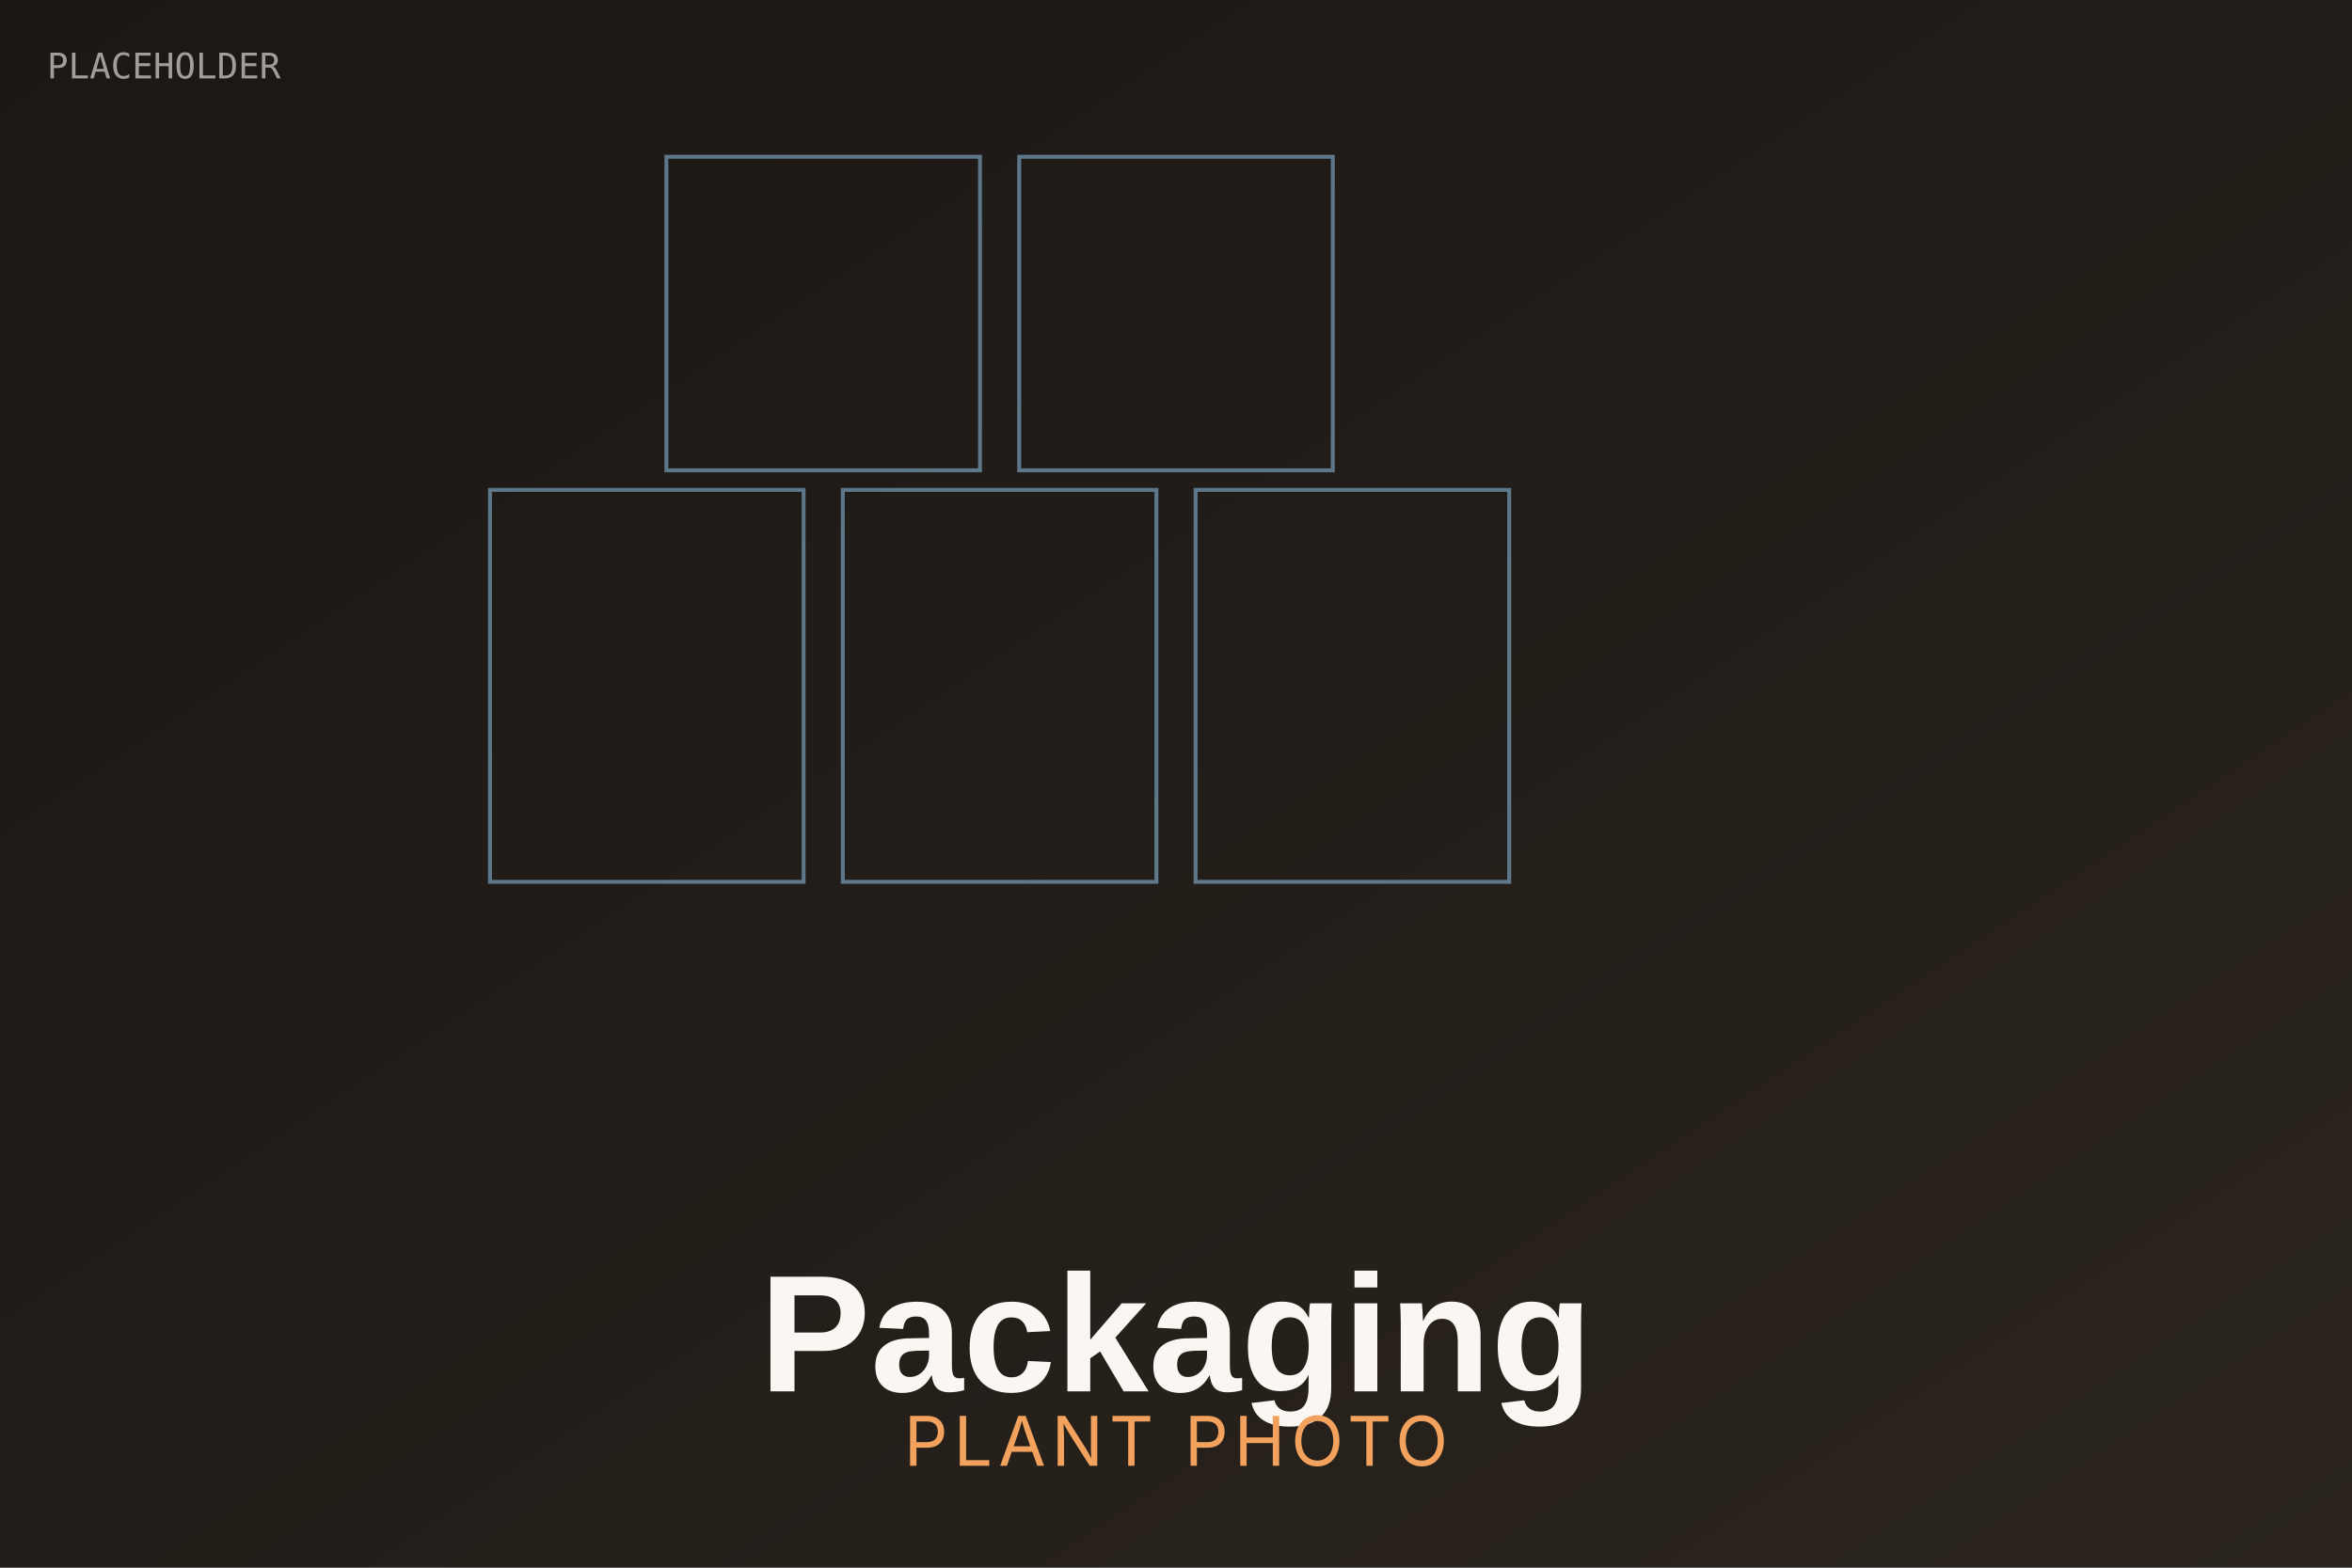
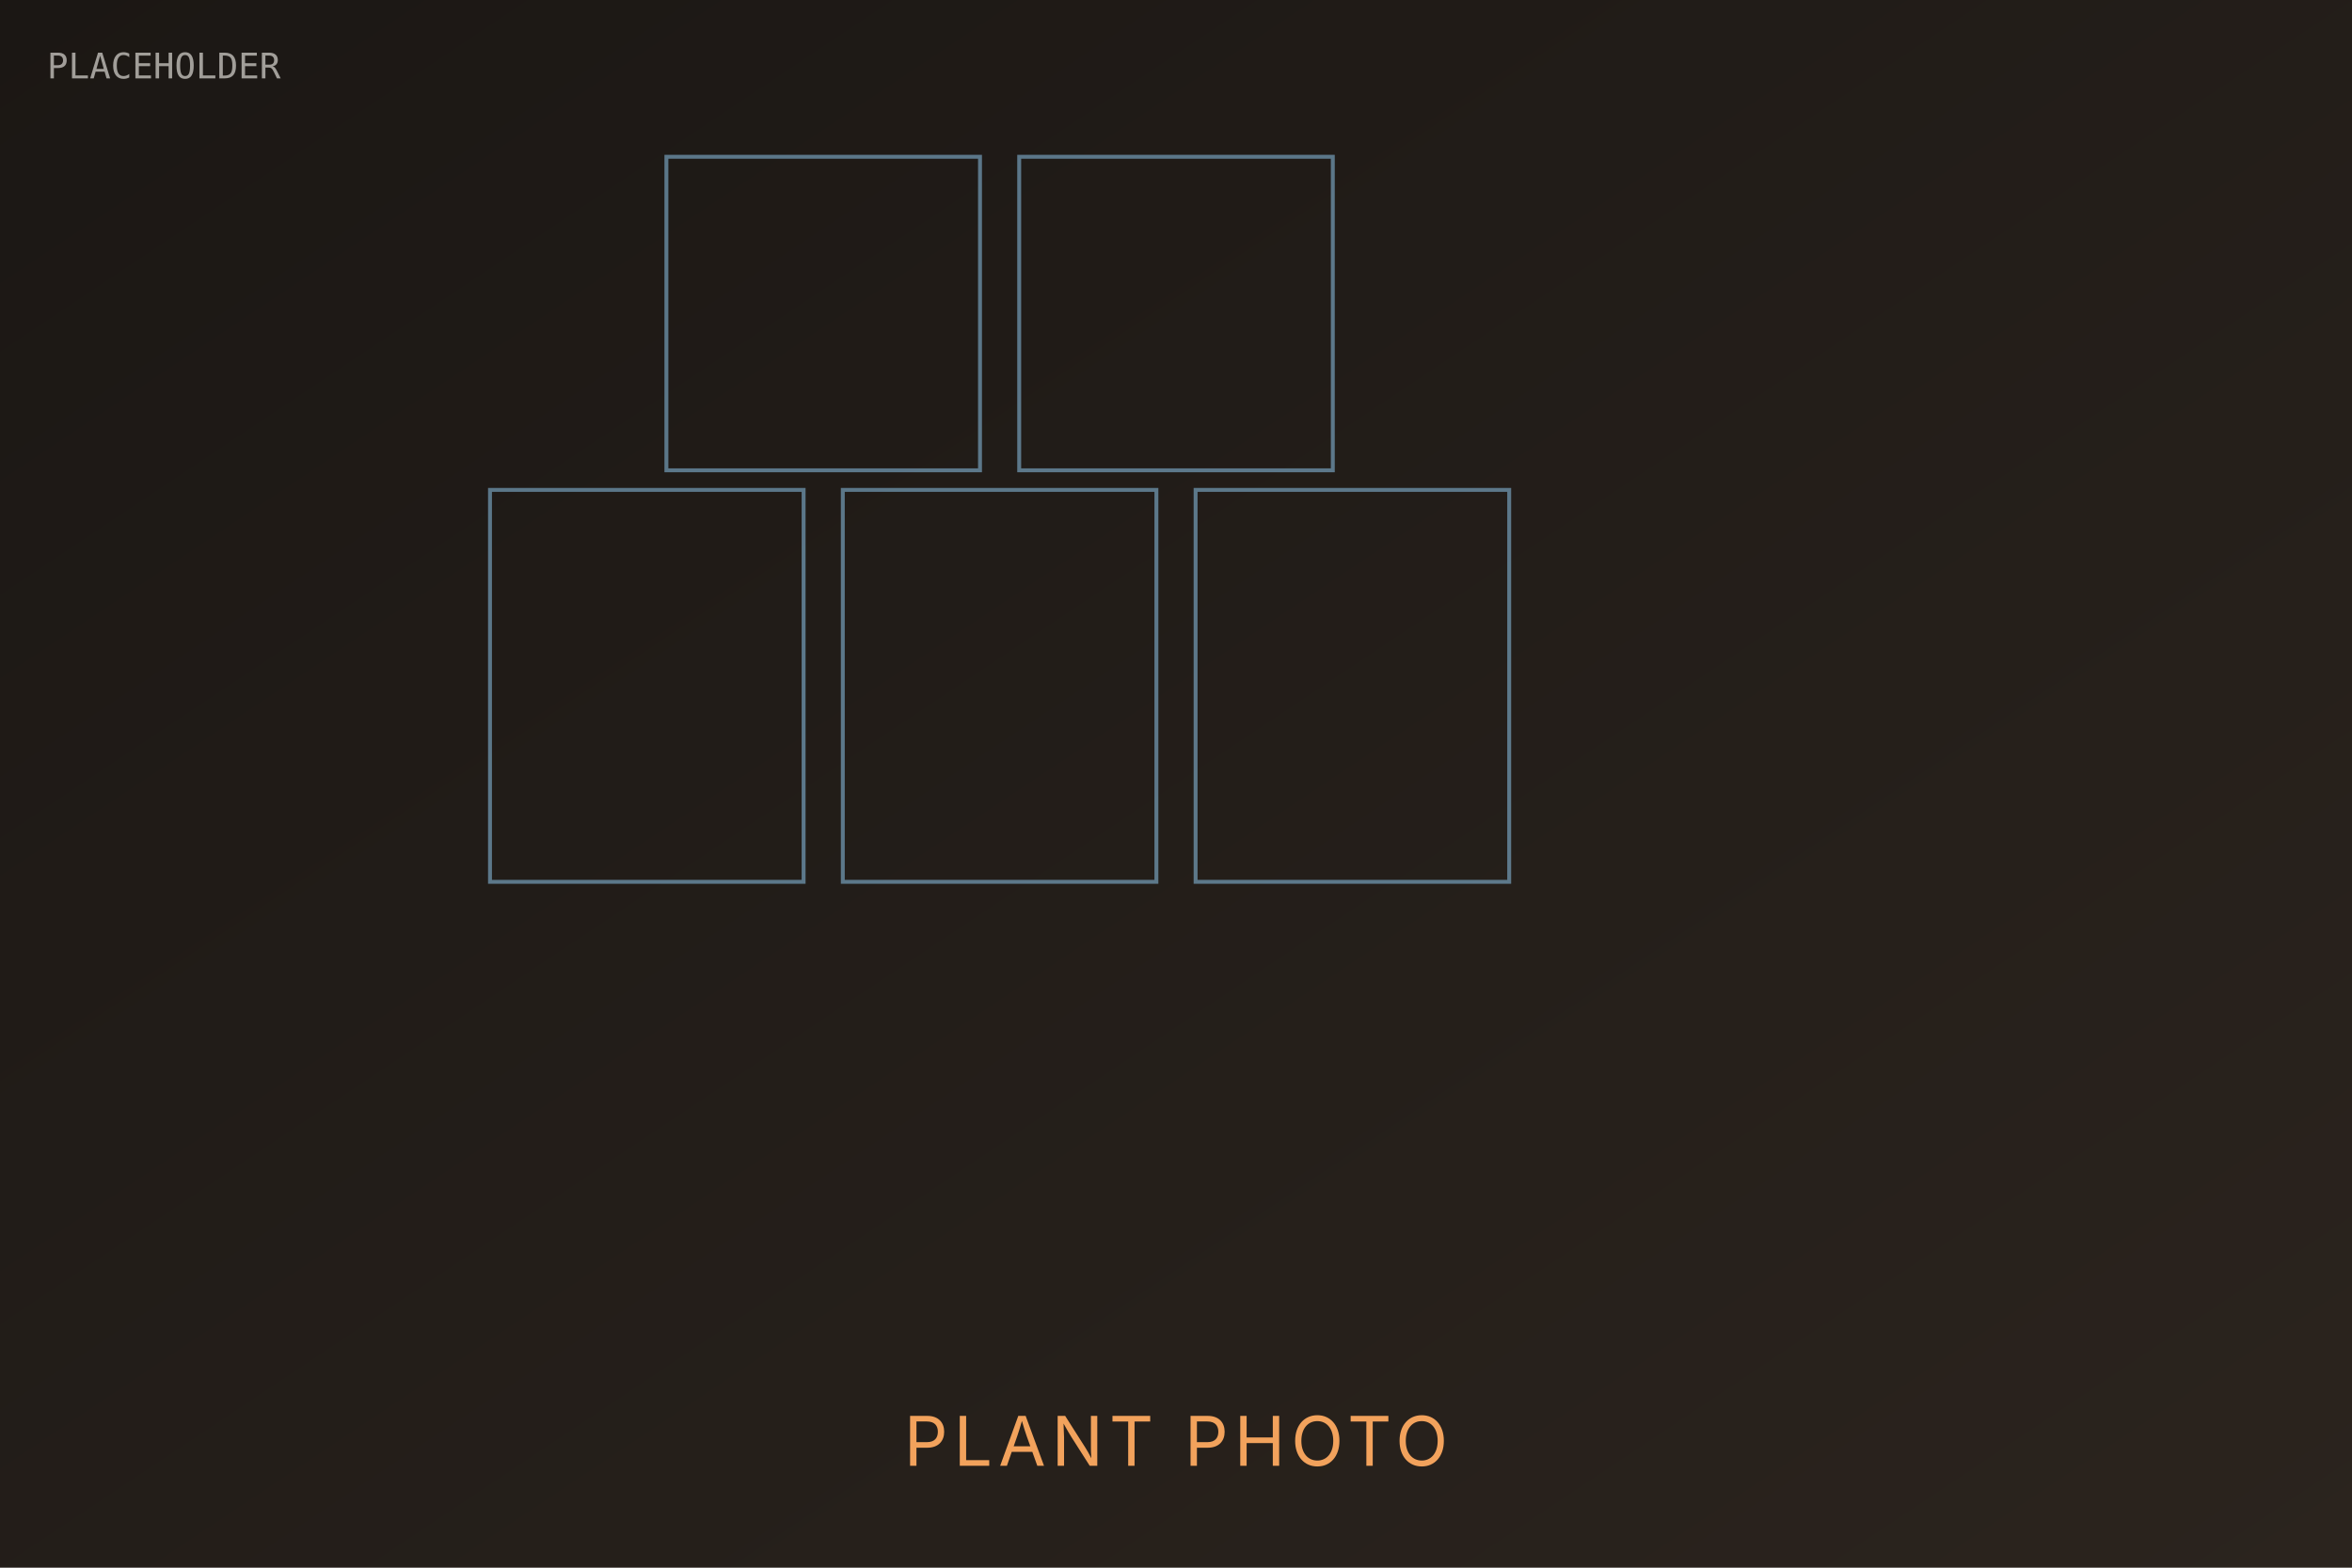
<svg xmlns="http://www.w3.org/2000/svg" viewBox="0 0 1200 800" width="1200" height="800">
  <defs>
    <linearGradient id="g" x1="0" y1="0" x2="1" y2="1">
      <stop offset="0" stop-color="#1B1714" />
      <stop offset="1" stop-color="#2B241E" />
    </linearGradient>
  </defs>
  <rect width="1200" height="800" fill="url(#g)" />
  <g fill="none" stroke="#8CC3E8" stroke-width="2" opacity=".55">
    <rect x="250" y="250" width="160" height="200" />
    <rect x="430" y="250" width="160" height="200" />
    <rect x="610" y="250" width="160" height="200" />
    <rect x="340" y="80" width="160" height="160" />
    <rect x="520" y="80" width="160" height="160" />
  </g>
-   <text x="600.0" y="710" text-anchor="middle" font-family="Plus Jakarta Sans,Arial,sans-serif" font-weight="800" font-size="85" fill="#FAF7F2">Packaging</text>
  <text x="600.0" y="748" text-anchor="middle" font-family="Inter,Arial,sans-serif" font-size="35" fill="#F2A25C" letter-spacing="3">PLANT PHOTO</text>
  <text x="24" y="40" font-family="JetBrains Mono,monospace" font-size="18" fill="#FAF7F2" opacity=".6">PLACEHOLDER</text>
</svg>
